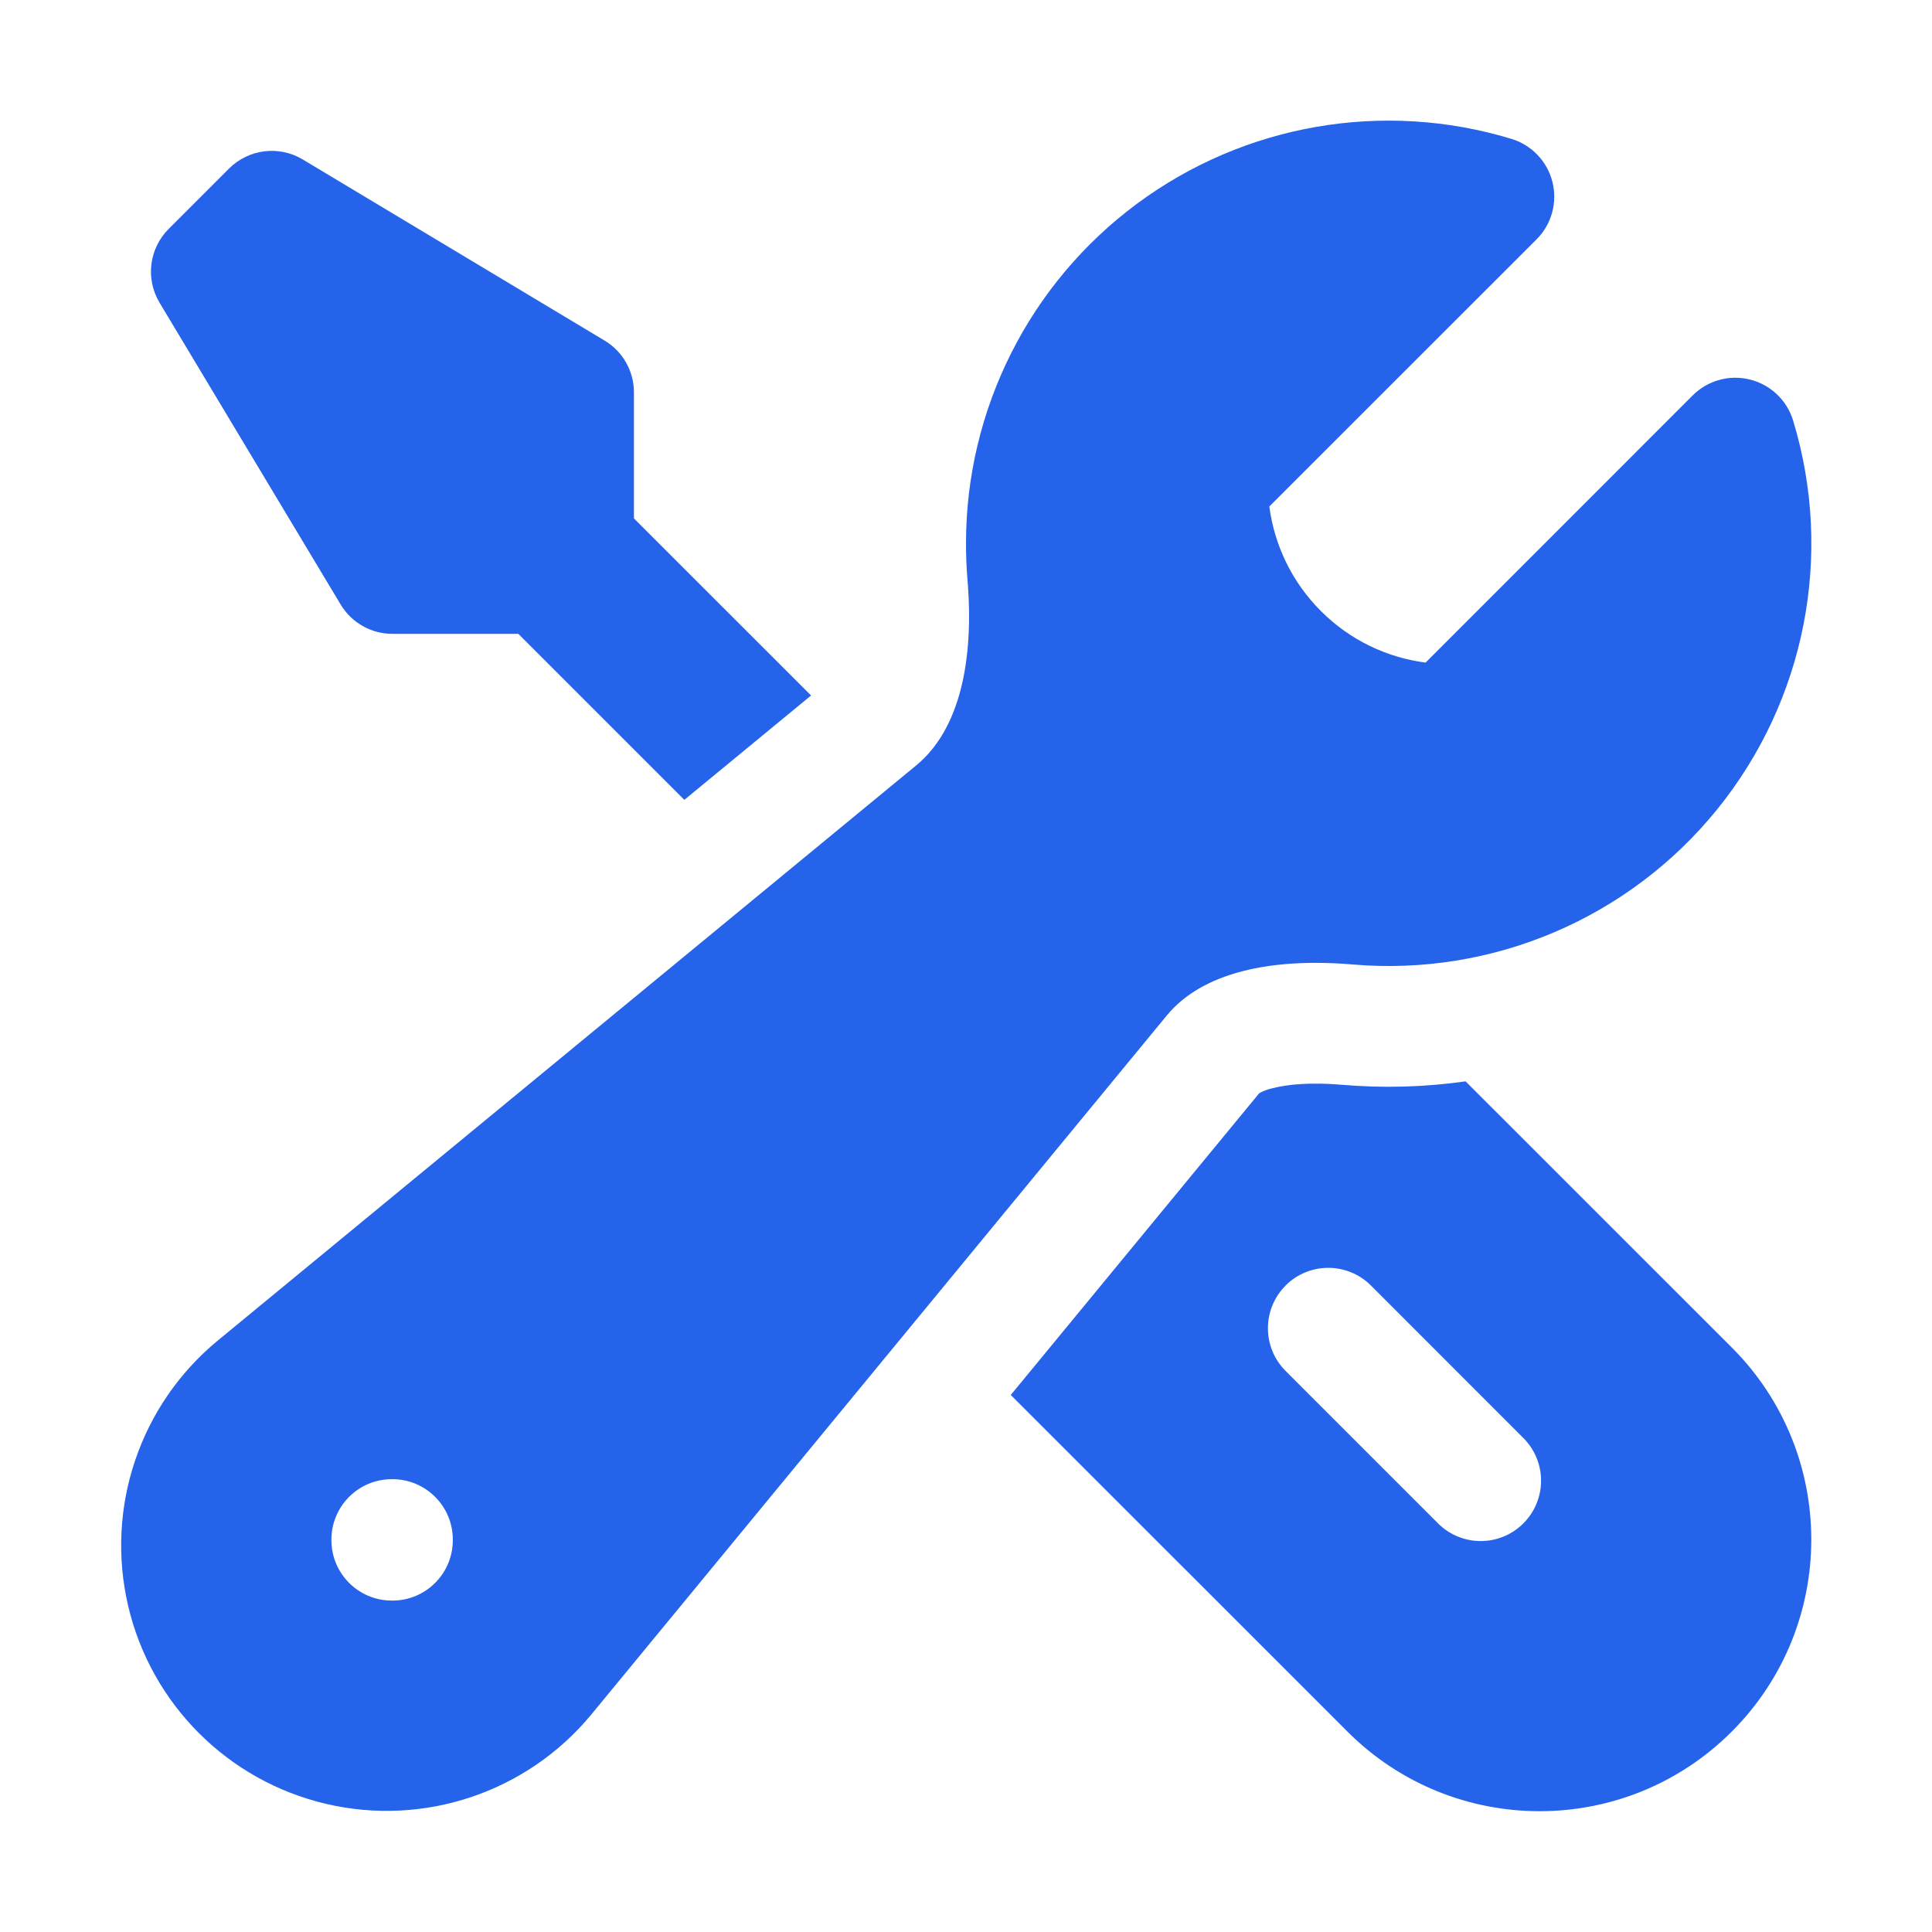
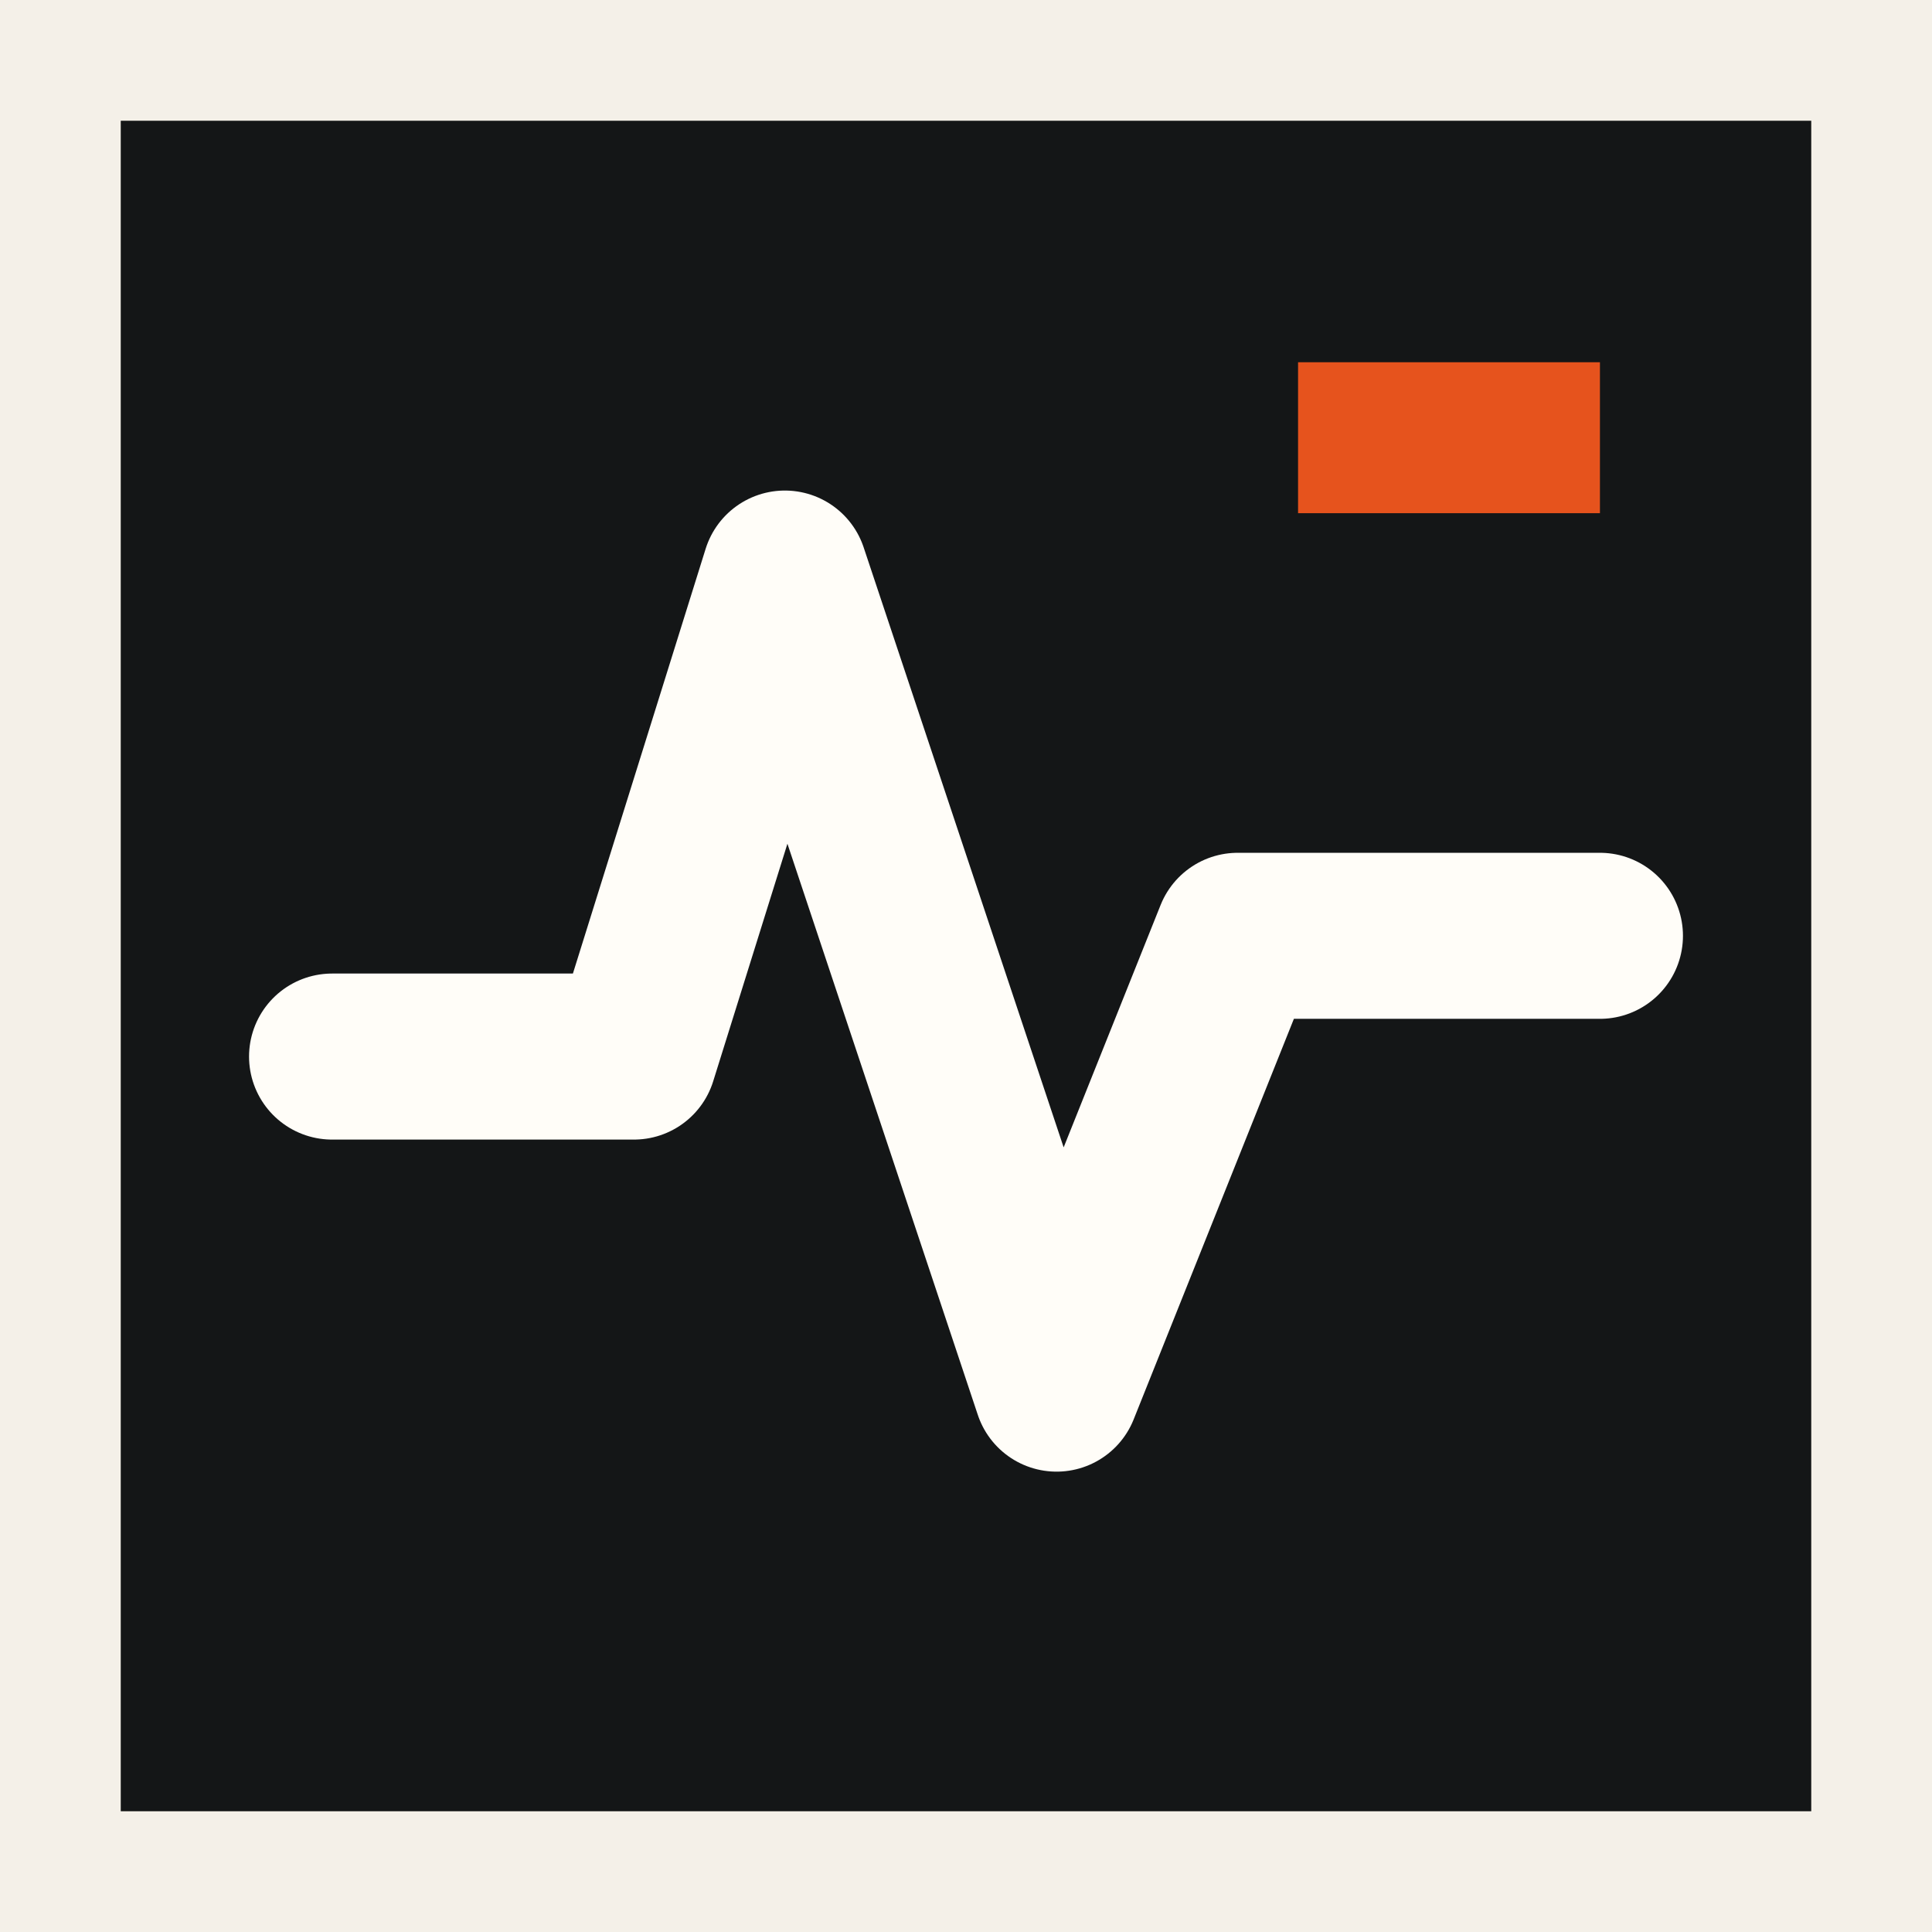
- <svg xmlns="http://www.w3.org/2000/svg" viewBox="0 0 24 24" width="24" height="24" fill="#2563eb">
-   <path fill-rule="evenodd" d="M12 6.75a5.25 5.25 0 0 1 6.775-5.025.75.75 0 0 1 .313 1.248l-3.32 3.319c.063.475.276.934.641 1.299.365.365.824.578 1.3.64l3.318-3.319a.75.75 0 0 1 1.248.313 5.25 5.25 0 0 1-5.472 6.756c-1.018-.086-1.87.1-2.309.634L7.344 21.3A3.298 3.298 0 1 1 2.7 16.657l8.684-7.151c.533-.44.72-1.291.634-2.309A5.342 5.342 0 0 1 12 6.75ZM4.117 19.125a.75.75 0 0 1 .75-.75h.008a.75.75 0 0 1 .75.75v.008a.75.75 0 0 1-.75.75h-.008a.75.75 0 0 1-.75-.75v-.008Z" clip-rule="evenodd" />
-   <path d="m10.076 8.64-2.201-2.2V4.874a.75.75 0 0 0-.364-.643l-3.75-2.25a.75.75 0 0 0-.916.113l-.75.75a.75.75 0 0 0-.113.916l2.25 3.75a.75.75 0 0 0 .643.364h1.564l2.062 2.062 1.575-1.297Z" />
-   <path fill-rule="evenodd" d="m12.556 17.329 4.183 4.182a3.375 3.375 0 0 0 4.773-4.773l-3.306-3.305a6.803 6.803 0 0 1-1.53.043c-.394-.034-.682-.006-.867.042a.589.589 0 0 0-.167.063l-3.086 3.748Zm3.414-1.36a.75.75 0 0 1 1.06 0l1.875 1.876a.75.75 0 1 1-1.06 1.06L15.97 17.03a.75.75 0 0 1 0-1.06Z" clip-rule="evenodd" />
+ <svg xmlns="http://www.w3.org/2000/svg" viewBox="0 0 64 64" width="64" height="64">
+   <rect width="64" height="64" fill="#f4f0e8" />
+   <rect x="4" y="4" width="56" height="56" fill="#141617" />
+   <path d="M11 35h10l5-16 9 27 6-15h12" fill="none" stroke="#fffdf8" stroke-width="5.5" stroke-linecap="round" stroke-linejoin="round" />
+   <rect x="43" y="12" width="10" height="5" fill="#e6531d" />
</svg>
